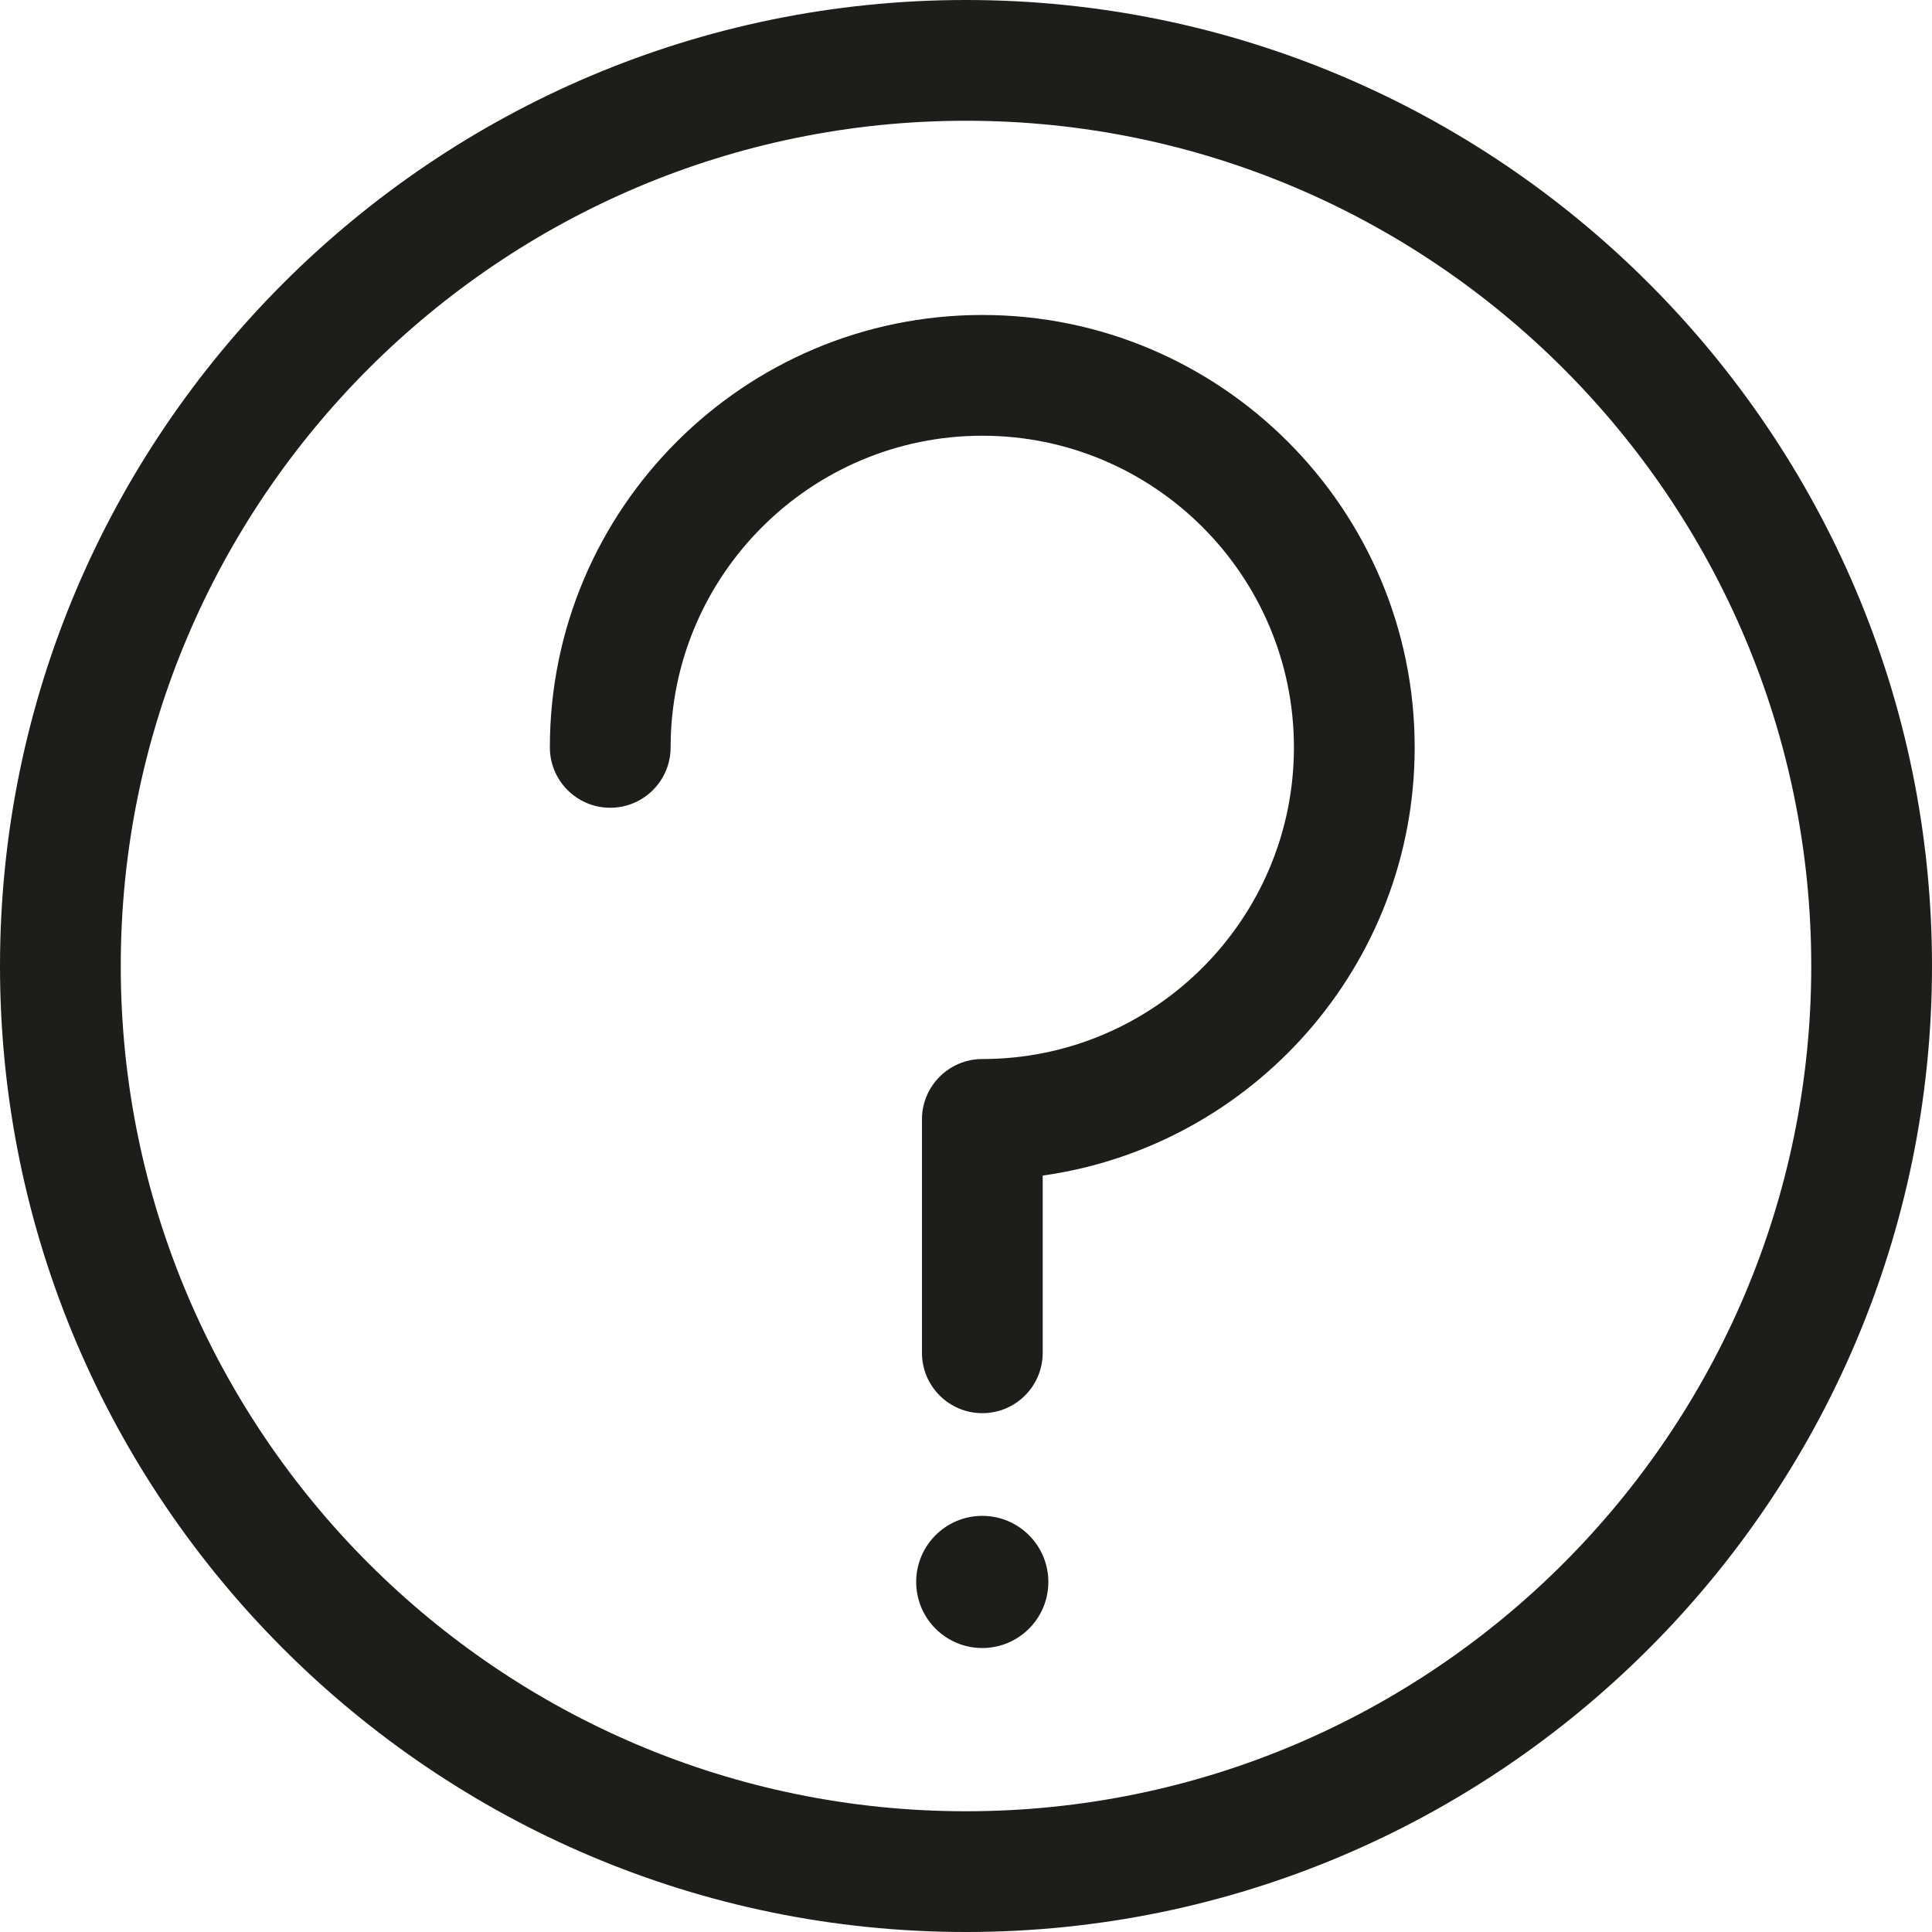
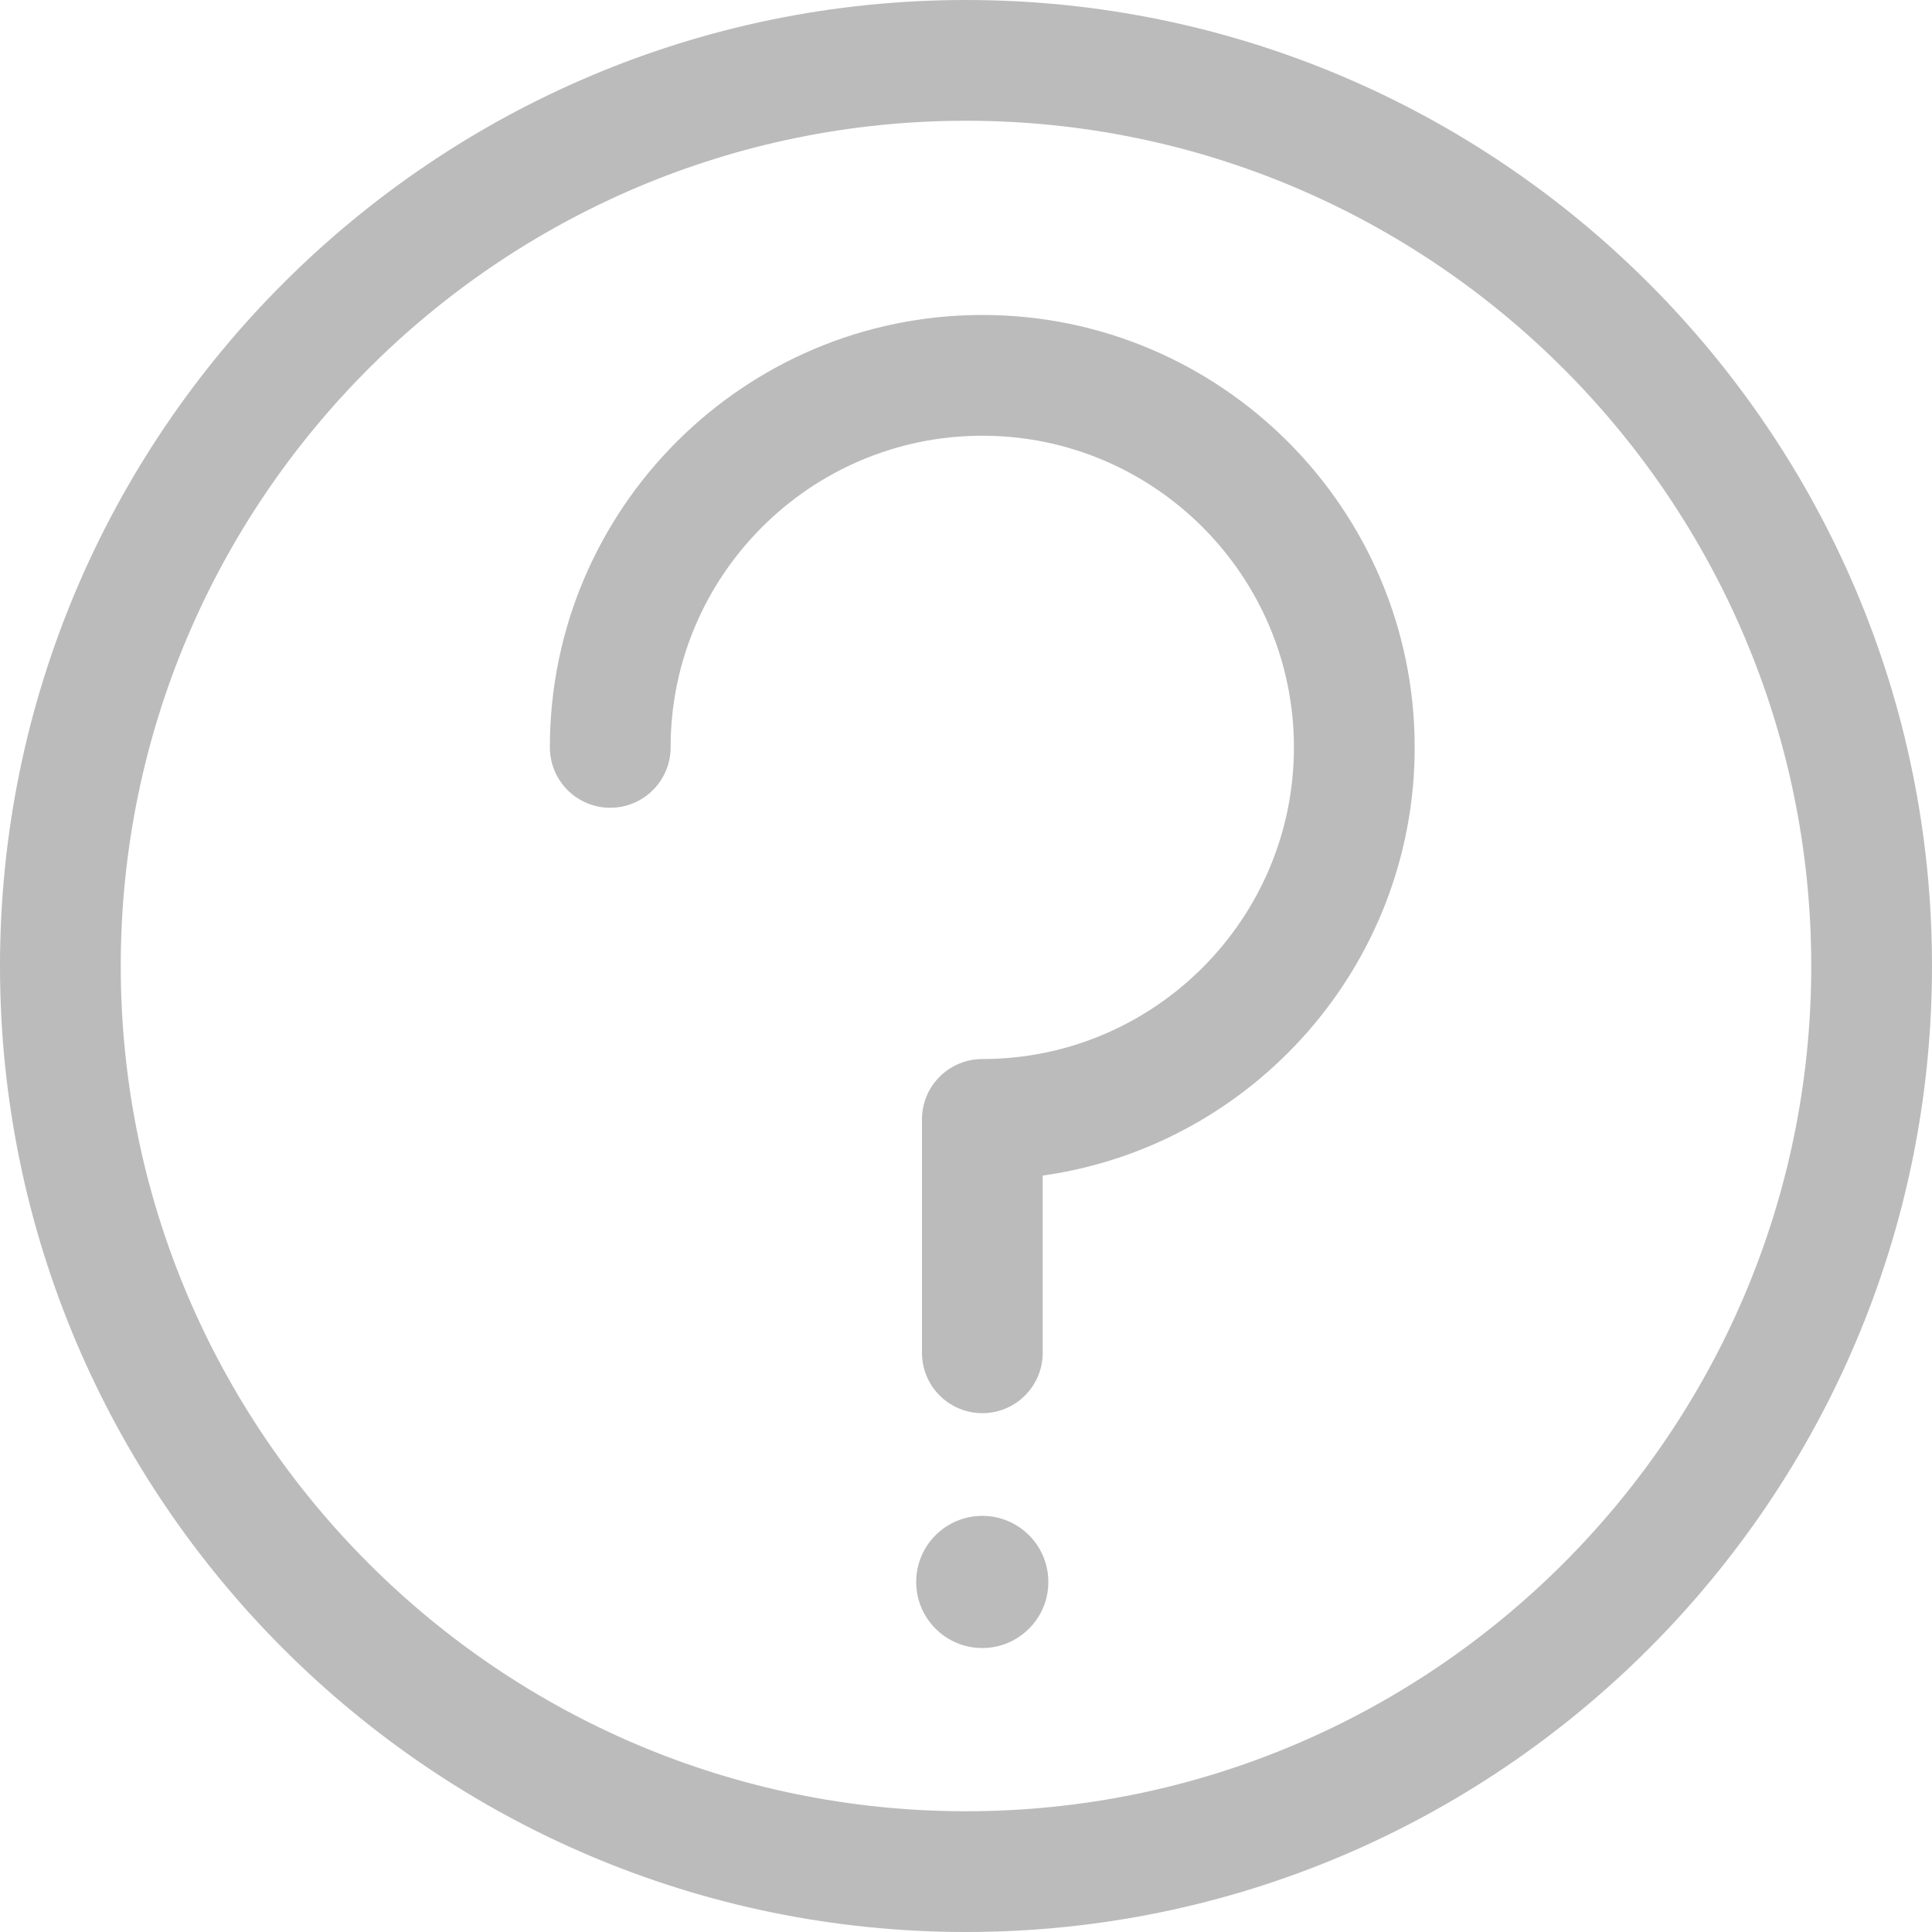
<svg xmlns="http://www.w3.org/2000/svg" version="1.1" x="0px" y="0px" width="64px" height="64px" viewBox="0 0 64 64" enable-background="new 0 0 64 64" xml:space="preserve">
-   <path fill="#1D1D1B" d="M32,0C14.355,0,0,14.355,0,32s14.355,32,32,32s32-14.355,32-32S49.645,0,32,0z M32,60   C16.561,60,4,47.439,4,32S16.561,4,32,4s28,12.561,28,28S47.439,60,32,60z" />
-   <path fill="#1D1D1B" d="M32.541,10.434c-7.9,0-14.326,6.426-14.326,14.324c0,1.104,0.895,2,2,2s2-0.896,2-2   c0-5.692,4.633-10.324,10.326-10.324c5.691,0,10.322,4.632,10.322,10.324s-4.631,10.324-10.322,10.324c-1.105,0-2,0.896-2,2v7.731   c0,1.104,0.895,2,2,2s2-0.896,2-2v-5.871c6.953-0.976,12.322-6.965,12.322-14.185C46.863,16.859,40.438,10.434,32.541,10.434z" />
-   <circle fill="#1D1D1B" cx="32.539" cy="52.404" r="2.189" />
+   <path fill="#bbbbbb" d="M32,0C14.355,0,0,14.355,0,32s14.355,32,32,32s32-14.355,32-32S49.645,0,32,0z M32,60   C16.561,60,4,47.439,4,32S16.561,4,32,4s28,12.561,28,28S47.439,60,32,60z" />
+   <path fill="#bbbbbb" d="M32.541,10.434c-7.9,0-14.326,6.426-14.326,14.324c0,1.104,0.895,2,2,2s2-0.896,2-2   c0-5.692,4.633-10.324,10.326-10.324c5.691,0,10.322,4.632,10.322,10.324s-4.631,10.324-10.322,10.324c-1.105,0-2,0.896-2,2v7.731   c0,1.104,0.895,2,2,2s2-0.896,2-2v-5.871c6.953-0.976,12.322-6.965,12.322-14.185C46.863,16.859,40.438,10.434,32.541,10.434z" />
+   <circle fill="#bbbbbb" cx="32.539" cy="52.404" r="2.189" />
</svg>
